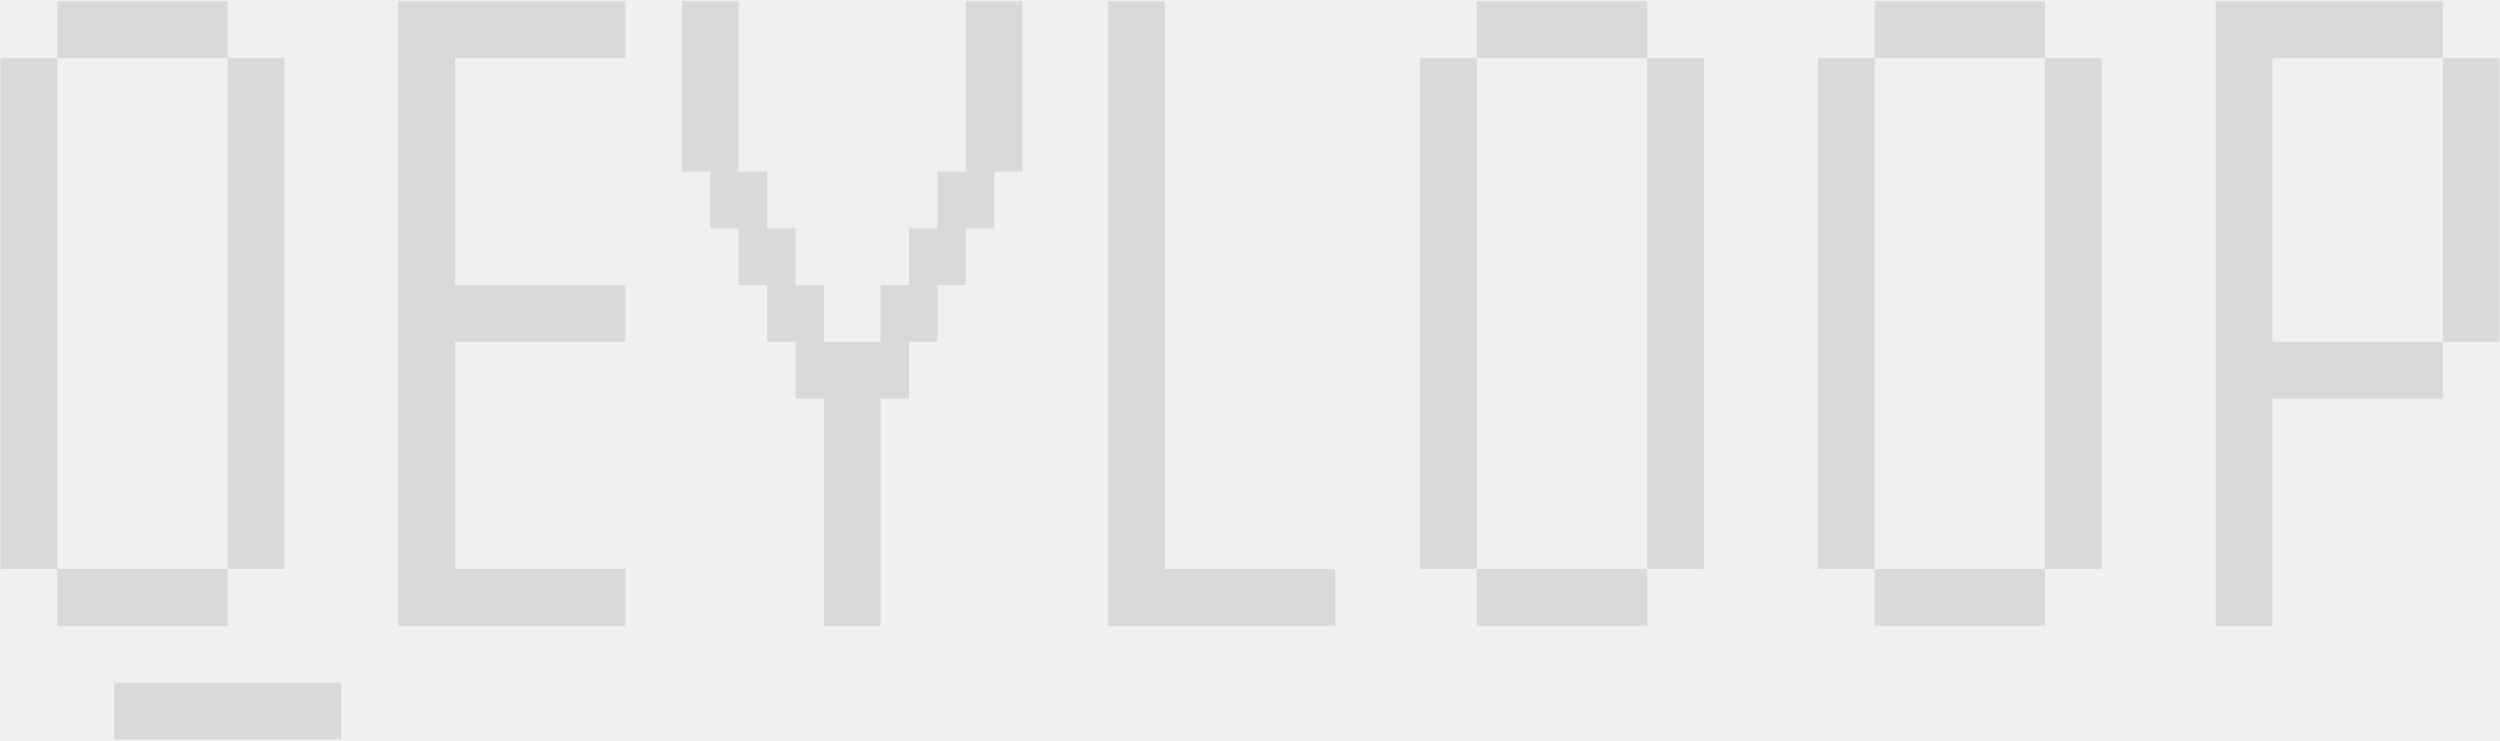
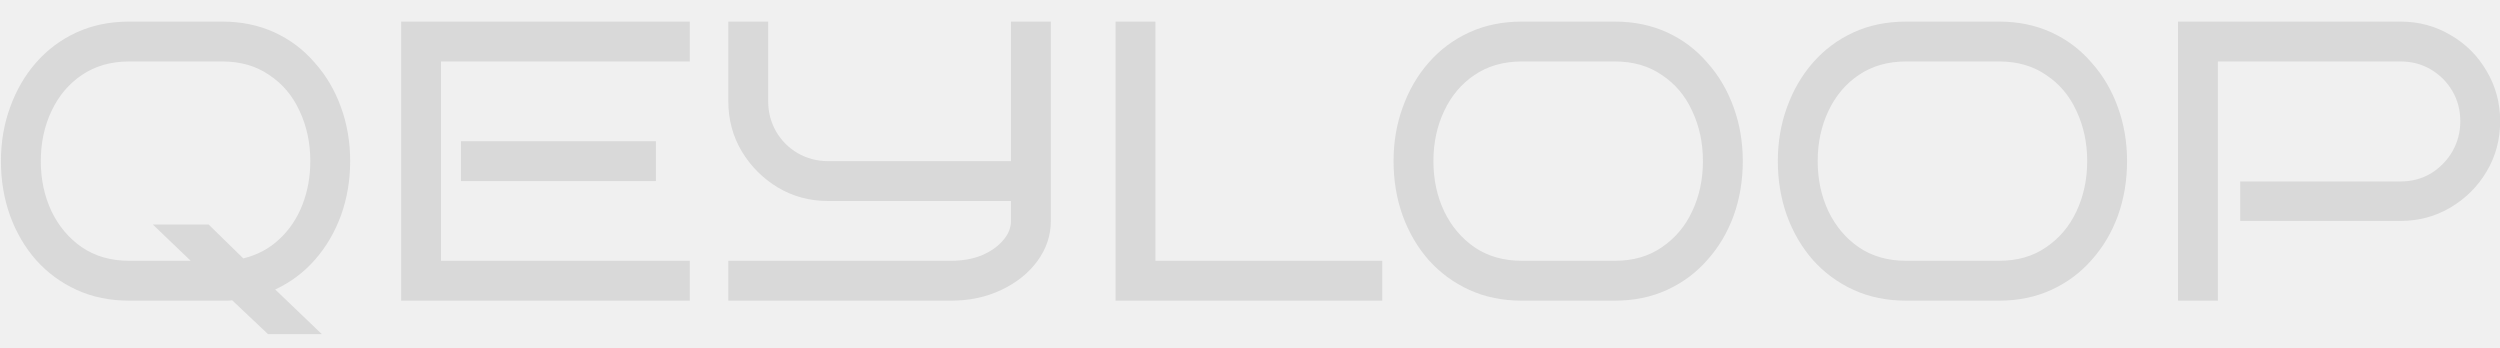
- <svg xmlns="http://www.w3.org/2000/svg" width="1554" height="460" viewBox="0 0 1554 460" fill="none">
+ <svg xmlns="http://www.w3.org/2000/svg" width="1505" height="209" viewBox="0 0 1505 209" fill="none">
  <g clip-path="url(#clip0_1_2)">
-     <path d="M35.588 389C35.588 389 35.588 387.235 35.588 383.706V371.353V359.074V353.706H40.882H53.235H65.515H70.882C70.882 353.706 70.882 355.495 70.882 359.074V353.706H76.177H88.529H100.809H106.176C106.176 353.706 106.176 355.495 106.176 359.074V353.706H111.471H123.824H136.103H141.471C141.471 353.706 141.471 355.495 141.471 359.074V371.353V383.706V389C141.471 389 139.681 389 136.103 389H123.824H111.471H106.176C106.176 389 106.176 387.235 106.176 383.706V389C106.176 389 104.387 389 100.809 389H88.529H76.177H70.882C70.882 389 70.882 387.235 70.882 383.706V389C70.882 389 69.093 389 65.515 389H53.235H40.882H35.588ZM0.294 353.706C0.294 353.706 0.294 351.941 0.294 348.412V336.059V323.779V318.412C0.294 318.412 0.294 316.647 0.294 313.118V300.765V288.485V283.118C0.294 283.118 0.294 281.353 0.294 277.824V265.471V253.191V247.824C0.294 247.824 0.294 246.059 0.294 242.529V230.176V217.897V212.529C0.294 212.529 0.294 210.765 0.294 207.235V194.882V182.603V177.235C0.294 177.235 0.294 175.471 0.294 171.941V159.588V147.309V141.941C0.294 141.941 0.294 140.176 0.294 136.647V124.294V112.015V106.647C0.294 106.647 0.294 104.882 0.294 101.353V89V76.721V71.353C0.294 71.353 0.294 69.588 0.294 66.059V53.706V41.426V36.059H5.588H17.941H30.221H35.588C35.588 36.059 35.588 37.848 35.588 41.426V53.706V66.059V71.353C35.588 71.353 33.799 71.353 30.221 71.353H35.588C35.588 71.353 35.588 73.142 35.588 76.721V89V101.353V106.647C35.588 106.647 33.799 106.647 30.221 106.647H35.588C35.588 106.647 35.588 108.436 35.588 112.015V124.294V136.647V141.941C35.588 141.941 33.799 141.941 30.221 141.941H35.588C35.588 141.941 35.588 143.73 35.588 147.309V159.588V171.941V177.235C35.588 177.235 33.799 177.235 30.221 177.235H35.588C35.588 177.235 35.588 179.025 35.588 182.603V194.882V207.235V212.529C35.588 212.529 33.799 212.529 30.221 212.529H35.588C35.588 212.529 35.588 214.319 35.588 217.897V230.176V242.529V247.824C35.588 247.824 33.799 247.824 30.221 247.824H35.588C35.588 247.824 35.588 249.613 35.588 253.191V265.471V277.824V283.118C35.588 283.118 33.799 283.118 30.221 283.118H35.588C35.588 283.118 35.588 284.907 35.588 288.485V300.765V313.118V318.412C35.588 318.412 33.799 318.412 30.221 318.412H35.588C35.588 318.412 35.588 320.201 35.588 323.779V336.059V348.412V353.706C35.588 353.706 33.799 353.706 30.221 353.706H17.941H5.588H0.294ZM141.471 353.706C141.471 353.706 141.471 351.941 141.471 348.412V336.059V323.779V318.412C141.471 318.412 141.471 316.647 141.471 313.118V300.765V288.485V283.118C141.471 283.118 141.471 281.353 141.471 277.824V265.471V253.191V247.824C141.471 247.824 141.471 246.059 141.471 242.529V230.176V217.897V212.529C141.471 212.529 141.471 210.765 141.471 207.235V194.882V182.603V177.235C141.471 177.235 141.471 175.471 141.471 171.941V159.588V147.309V141.941C141.471 141.941 141.471 140.176 141.471 136.647V124.294V112.015V106.647C141.471 106.647 141.471 104.882 141.471 101.353V89V76.721V71.353C141.471 71.353 141.471 69.588 141.471 66.059V53.706V41.426V36.059H146.765H159.118H171.397H176.765C176.765 36.059 176.765 37.848 176.765 41.426V53.706V66.059V71.353C176.765 71.353 174.975 71.353 171.397 71.353H176.765C176.765 71.353 176.765 73.142 176.765 76.721V89V101.353V106.647C176.765 106.647 174.975 106.647 171.397 106.647H176.765C176.765 106.647 176.765 108.436 176.765 112.015V124.294V136.647V141.941C176.765 141.941 174.975 141.941 171.397 141.941H176.765C176.765 141.941 176.765 143.73 176.765 147.309V159.588V171.941V177.235C176.765 177.235 174.975 177.235 171.397 177.235H176.765C176.765 177.235 176.765 179.025 176.765 182.603V194.882V207.235V212.529C176.765 212.529 174.975 212.529 171.397 212.529H176.765C176.765 212.529 176.765 214.319 176.765 217.897V230.176V242.529V247.824C176.765 247.824 174.975 247.824 171.397 247.824H176.765C176.765 247.824 176.765 249.613 176.765 253.191V265.471V277.824V283.118C176.765 283.118 174.975 283.118 171.397 283.118H176.765C176.765 283.118 176.765 284.907 176.765 288.485V300.765V313.118V318.412C176.765 318.412 174.975 318.412 171.397 318.412H176.765C176.765 318.412 176.765 320.201 176.765 323.779V336.059V348.412V353.706C176.765 353.706 174.975 353.706 171.397 353.706H159.118H146.765H141.471ZM35.588 36.059C35.588 36.059 35.588 34.294 35.588 30.765V18.412V6.132V0.765H40.882H53.235H65.515H70.882C70.882 0.765 70.882 2.554 70.882 6.132V0.765H76.177H88.529H100.809H106.176C106.176 0.765 106.176 2.554 106.176 6.132V0.765H111.471H123.824H136.103H141.471C141.471 0.765 141.471 2.554 141.471 6.132V18.412V30.765V36.059C141.471 36.059 139.681 36.059 136.103 36.059H123.824H111.471H106.176C106.176 36.059 106.176 34.294 106.176 30.765V36.059C106.176 36.059 104.387 36.059 100.809 36.059H88.529H76.177H70.882C70.882 36.059 70.882 34.294 70.882 30.765V36.059C70.882 36.059 69.093 36.059 65.515 36.059H53.235H40.882H35.588ZM70.882 459.588C70.882 459.588 70.882 457.799 70.882 454.221V441.941V429.588V424.294H76.177H88.529H100.809H106.176C106.176 424.294 106.176 426.059 106.176 429.588V424.294H111.471H123.824H136.103H141.471C141.471 424.294 141.471 426.059 141.471 429.588V424.294H146.765H159.118H171.397H176.765C176.765 424.294 176.765 426.059 176.765 429.588V424.294H182.059H194.412H206.691H212.059C212.059 424.294 212.059 426.059 212.059 429.588V441.941V454.221V459.588C212.059 459.588 210.27 459.588 206.691 459.588H194.412H182.059H176.765C176.765 459.588 176.765 457.799 176.765 454.221V459.588C176.765 459.588 174.975 459.588 171.397 459.588H159.118H146.765H141.471C141.471 459.588 141.471 457.799 141.471 454.221V459.588C141.471 459.588 139.681 459.588 136.103 459.588H123.824H111.471H106.176C106.176 459.588 106.176 457.799 106.176 454.221V459.588C106.176 459.588 104.387 459.588 100.809 459.588H88.529H76.177H70.882ZM247.56 389C247.56 389 247.56 387.235 247.56 383.706V371.353V359.074V353.706C247.56 353.706 247.56 351.941 247.56 348.412V336.059V323.779V318.412C247.56 318.412 247.56 316.647 247.56 313.118V300.765V288.485V283.118C247.56 283.118 247.56 281.353 247.56 277.824V265.471V253.191V247.824C247.56 247.824 247.56 246.059 247.56 242.529V230.176V217.897V212.529C247.56 212.529 247.56 210.765 247.56 207.235V194.882V182.603V177.235C247.56 177.235 247.56 175.471 247.56 171.941V159.588V147.309V141.941C247.56 141.941 247.56 140.176 247.56 136.647V124.294V112.015V106.647C247.56 106.647 247.56 104.882 247.56 101.353V89V76.721V71.353C247.56 71.353 247.56 69.588 247.56 66.059V53.706V41.426V36.059C247.56 36.059 247.56 34.294 247.56 30.765V18.412V6.132V0.765H252.854H265.207H277.486H282.854C282.854 0.765 282.854 2.554 282.854 6.132V0.765H288.148H300.501H312.78H318.148C318.148 0.765 318.148 2.554 318.148 6.132V0.765H323.442H335.795H348.074H353.442C353.442 0.765 353.442 2.554 353.442 6.132V0.765H358.736H371.089H383.369H388.736C388.736 0.765 388.736 2.554 388.736 6.132V18.412V30.765V36.059C388.736 36.059 386.947 36.059 383.369 36.059H371.089H358.736H353.442C353.442 36.059 353.442 34.294 353.442 30.765V36.059C353.442 36.059 351.653 36.059 348.074 36.059H335.795H323.442H318.148C318.148 36.059 318.148 34.294 318.148 30.765V36.059C318.148 36.059 316.359 36.059 312.78 36.059H300.501H288.148H282.854C282.854 36.059 282.854 34.294 282.854 30.765V36.059C282.854 36.059 281.065 36.059 277.486 36.059H282.854C282.854 36.059 282.854 37.848 282.854 41.426V53.706V66.059V71.353C282.854 71.353 281.065 71.353 277.486 71.353H282.854C282.854 71.353 282.854 73.142 282.854 76.721V89V101.353V106.647C282.854 106.647 281.065 106.647 277.486 106.647H282.854C282.854 106.647 282.854 108.436 282.854 112.015V124.294V136.647V141.941C282.854 141.941 281.065 141.941 277.486 141.941H282.854C282.854 141.941 282.854 143.73 282.854 147.309V159.588V171.941V177.235C282.854 177.235 281.065 177.235 277.486 177.235H282.854C282.854 177.235 282.854 179.025 282.854 182.603V177.235H288.148H300.501H312.78H318.148C318.148 177.235 318.148 179.025 318.148 182.603V177.235H323.442H335.795H348.074H353.442C353.442 177.235 353.442 179.025 353.442 182.603V177.235H358.736H371.089H383.369H388.736C388.736 177.235 388.736 179.025 388.736 182.603V194.882V207.235V212.529C388.736 212.529 386.947 212.529 383.369 212.529H371.089H358.736H353.442C353.442 212.529 353.442 210.765 353.442 207.235V212.529C353.442 212.529 351.653 212.529 348.074 212.529H335.795H323.442H318.148C318.148 212.529 318.148 210.765 318.148 207.235V212.529C318.148 212.529 316.359 212.529 312.78 212.529H300.501H288.148H282.854C282.854 212.529 282.854 210.765 282.854 207.235V212.529C282.854 212.529 281.065 212.529 277.486 212.529H282.854C282.854 212.529 282.854 214.319 282.854 217.897V230.176V242.529V247.824C282.854 247.824 281.065 247.824 277.486 247.824H282.854C282.854 247.824 282.854 249.613 282.854 253.191V265.471V277.824V283.118C282.854 283.118 281.065 283.118 277.486 283.118H282.854C282.854 283.118 282.854 284.907 282.854 288.485V300.765V313.118V318.412C282.854 318.412 281.065 318.412 277.486 318.412H282.854C282.854 318.412 282.854 320.201 282.854 323.779V336.059V348.412V353.706C282.854 353.706 281.065 353.706 277.486 353.706H282.854C282.854 353.706 282.854 355.495 282.854 359.074V353.706H288.148H300.501H312.78H318.148C318.148 353.706 318.148 355.495 318.148 359.074V353.706H323.442H335.795H348.074H353.442C353.442 353.706 353.442 355.495 353.442 359.074V353.706H358.736H371.089H383.369H388.736C388.736 353.706 388.736 355.495 388.736 359.074V371.353V383.706V389C388.736 389 386.947 389 383.369 389H371.089H358.736H353.442C353.442 389 353.442 387.235 353.442 383.706V389C353.442 389 351.653 389 348.074 389H335.795H323.442H318.148C318.148 389 318.148 387.235 318.148 383.706V389C318.148 389 316.359 389 312.78 389H300.501H288.148H282.854C282.854 389 282.854 387.235 282.854 383.706V389C282.854 389 281.065 389 277.486 389H265.207H252.854H247.56ZM512.093 389C512.093 389 512.093 387.235 512.093 383.706V371.353V359.074V353.706C512.093 353.706 512.093 351.941 512.093 348.412V336.059V323.779V318.412C512.093 318.412 512.093 316.647 512.093 313.118V300.765V288.485V283.118C512.093 283.118 512.093 281.353 512.093 277.824V265.471V253.191V247.824H517.387H529.74H542.02H547.387C547.387 247.824 547.387 249.613 547.387 253.191V265.471V277.824V283.118C547.387 283.118 545.598 283.118 542.02 283.118H547.387C547.387 283.118 547.387 284.907 547.387 288.485V300.765V313.118V318.412C547.387 318.412 545.598 318.412 542.02 318.412H547.387C547.387 318.412 547.387 320.201 547.387 323.779V336.059V348.412V353.706C547.387 353.706 545.598 353.706 542.02 353.706H547.387C547.387 353.706 547.387 355.495 547.387 359.074V371.353V383.706V389C547.387 389 545.598 389 542.02 389H529.74H517.387H512.093ZM494.446 247.824C494.446 247.824 494.446 246.059 494.446 242.529V230.176V217.897V212.529H499.74H512.093H524.373H529.74C529.74 212.529 529.74 214.319 529.74 217.897V212.529H535.034H547.387H559.667H565.034C565.034 212.529 565.034 214.319 565.034 217.897V230.176V242.529V247.824C565.034 247.824 563.245 247.824 559.667 247.824H547.387H535.034H529.74C529.74 247.824 529.74 246.059 529.74 242.529V247.824C529.74 247.824 527.951 247.824 524.373 247.824H512.093H499.74H494.446ZM476.799 212.529C476.799 212.529 476.799 210.765 476.799 207.235V194.882V182.603V177.235H482.093H494.446H506.726H512.093C512.093 177.235 512.093 179.025 512.093 182.603V194.882V207.235V212.529C512.093 212.529 510.304 212.529 506.726 212.529H494.446H482.093H476.799ZM547.387 212.529C547.387 212.529 547.387 210.765 547.387 207.235V194.882V182.603V177.235H552.682H565.034H577.314H582.682C582.682 177.235 582.682 179.025 582.682 182.603V194.882V207.235V212.529C582.682 212.529 580.892 212.529 577.314 212.529H565.034H552.682H547.387ZM459.152 177.235C459.152 177.235 459.152 175.471 459.152 171.941V159.588V147.309V141.941H464.446H476.799H489.079H494.446C494.446 141.941 494.446 143.73 494.446 147.309V159.588V171.941V177.235C494.446 177.235 492.657 177.235 489.079 177.235H476.799H464.446H459.152ZM565.034 177.235C565.034 177.235 565.034 175.471 565.034 171.941V159.588V147.309V141.941H570.329H582.682H594.961H600.329C600.329 141.941 600.329 143.73 600.329 147.309V159.588V171.941V177.235C600.329 177.235 598.539 177.235 594.961 177.235H582.682H570.329H565.034ZM441.505 141.941C441.505 141.941 441.505 140.176 441.505 136.647V124.294V112.015V106.647H446.799H459.152H471.432H476.799C476.799 106.647 476.799 108.436 476.799 112.015V124.294V136.647V141.941C476.799 141.941 475.01 141.941 471.432 141.941H459.152H446.799H441.505ZM582.682 141.941C582.682 141.941 582.682 140.176 582.682 136.647V124.294V112.015V106.647H587.976H600.329H612.608H617.976C617.976 106.647 617.976 108.436 617.976 112.015V124.294V136.647V141.941C617.976 141.941 616.186 141.941 612.608 141.941H600.329H587.976H582.682ZM423.858 106.647C423.858 106.647 423.858 104.882 423.858 101.353V89V76.721V71.353C423.858 71.353 423.858 69.588 423.858 66.059V53.706V41.426V36.059C423.858 36.059 423.858 34.294 423.858 30.765V18.412V6.132V0.765H429.152H441.505H453.784H459.152C459.152 0.765 459.152 2.554 459.152 6.132V18.412V30.765V36.059C459.152 36.059 457.363 36.059 453.784 36.059H459.152C459.152 36.059 459.152 37.848 459.152 41.426V53.706V66.059V71.353C459.152 71.353 457.363 71.353 453.784 71.353H459.152C459.152 71.353 459.152 73.142 459.152 76.721V89V101.353V106.647C459.152 106.647 457.363 106.647 453.784 106.647H441.505H429.152H423.858ZM600.329 106.647C600.329 106.647 600.329 104.882 600.329 101.353V89V76.721V71.353C600.329 71.353 600.329 69.588 600.329 66.059V53.706V41.426V36.059C600.329 36.059 600.329 34.294 600.329 30.765V18.412V6.132V0.765H605.623H617.976H630.255H635.623C635.623 0.765 635.623 2.554 635.623 6.132V18.412V30.765V36.059C635.623 36.059 633.834 36.059 630.255 36.059H635.623C635.623 36.059 635.623 37.848 635.623 41.426V53.706V66.059V71.353C635.623 71.353 633.834 71.353 630.255 71.353H635.623C635.623 71.353 635.623 73.142 635.623 76.721V89V101.353V106.647C635.623 106.647 633.834 106.647 630.255 106.647H617.976H605.623H600.329ZM688.771 389C688.771 389 688.771 387.235 688.771 383.706V371.353V359.074V353.706C688.771 353.706 688.771 351.941 688.771 348.412V336.059V323.779V318.412C688.771 318.412 688.771 316.647 688.771 313.118V300.765V288.485V283.118C688.771 283.118 688.771 281.353 688.771 277.824V265.471V253.191V247.824C688.771 247.824 688.771 246.059 688.771 242.529V230.176V217.897V212.529C688.771 212.529 688.771 210.765 688.771 207.235V194.882V182.603V177.235C688.771 177.235 688.771 175.471 688.771 171.941V159.588V147.309V141.941C688.771 141.941 688.771 140.176 688.771 136.647V124.294V112.015V106.647C688.771 106.647 688.771 104.882 688.771 101.353V89V76.721V71.353C688.771 71.353 688.771 69.588 688.771 66.059V53.706V41.426V36.059C688.771 36.059 688.771 34.294 688.771 30.765V18.412V6.132V0.765H694.065H706.418H718.697H724.065C724.065 0.765 724.065 2.554 724.065 6.132V18.412V30.765V36.059C724.065 36.059 722.276 36.059 718.697 36.059H724.065C724.065 36.059 724.065 37.848 724.065 41.426V53.706V66.059V71.353C724.065 71.353 722.276 71.353 718.697 71.353H724.065C724.065 71.353 724.065 73.142 724.065 76.721V89V101.353V106.647C724.065 106.647 722.276 106.647 718.697 106.647H724.065C724.065 106.647 724.065 108.436 724.065 112.015V124.294V136.647V141.941C724.065 141.941 722.276 141.941 718.697 141.941H724.065C724.065 141.941 724.065 143.73 724.065 147.309V159.588V171.941V177.235C724.065 177.235 722.276 177.235 718.697 177.235H724.065C724.065 177.235 724.065 179.025 724.065 182.603V194.882V207.235V212.529C724.065 212.529 722.276 212.529 718.697 212.529H724.065C724.065 212.529 724.065 214.319 724.065 217.897V230.176V242.529V247.824C724.065 247.824 722.276 247.824 718.697 247.824H724.065C724.065 247.824 724.065 249.613 724.065 253.191V265.471V277.824V283.118C724.065 283.118 722.276 283.118 718.697 283.118H724.065C724.065 283.118 724.065 284.907 724.065 288.485V300.765V313.118V318.412C724.065 318.412 722.276 318.412 718.697 318.412H724.065C724.065 318.412 724.065 320.201 724.065 323.779V336.059V348.412V353.706C724.065 353.706 722.276 353.706 718.697 353.706H724.065C724.065 353.706 724.065 355.495 724.065 359.074V353.706H729.359H741.712H753.991H759.359C759.359 353.706 759.359 355.495 759.359 359.074V353.706H764.653H777.006H789.285H794.653C794.653 353.706 794.653 355.495 794.653 359.074V353.706H799.947H812.3H824.58H829.947C829.947 353.706 829.947 355.495 829.947 359.074V371.353V383.706V389C829.947 389 828.158 389 824.58 389H812.3H799.947H794.653C794.653 389 794.653 387.235 794.653 383.706V389C794.653 389 792.864 389 789.285 389H777.006H764.653H759.359C759.359 389 759.359 387.235 759.359 383.706V389C759.359 389 757.57 389 753.991 389H741.712H729.359H724.065C724.065 389 724.065 387.235 724.065 383.706V389C724.065 389 722.276 389 718.697 389H706.418H694.065H688.771ZM918.01 389C918.01 389 918.01 387.235 918.01 383.706V371.353V359.074V353.706H923.304H935.657H947.937H953.304C953.304 353.706 953.304 355.495 953.304 359.074V353.706H958.598H970.951H983.231H988.598C988.598 353.706 988.598 355.495 988.598 359.074V353.706H993.892H1006.25H1018.52H1023.89C1023.89 353.706 1023.89 355.495 1023.89 359.074V371.353V383.706V389C1023.89 389 1022.1 389 1018.52 389H1006.25H993.892H988.598C988.598 389 988.598 387.235 988.598 383.706V389C988.598 389 986.809 389 983.231 389H970.951H958.598H953.304C953.304 389 953.304 387.235 953.304 383.706V389C953.304 389 951.515 389 947.937 389H935.657H923.304H918.01ZM882.716 353.706C882.716 353.706 882.716 351.941 882.716 348.412V336.059V323.779V318.412C882.716 318.412 882.716 316.647 882.716 313.118V300.765V288.485V283.118C882.716 283.118 882.716 281.353 882.716 277.824V265.471V253.191V247.824C882.716 247.824 882.716 246.059 882.716 242.529V230.176V217.897V212.529C882.716 212.529 882.716 210.765 882.716 207.235V194.882V182.603V177.235C882.716 177.235 882.716 175.471 882.716 171.941V159.588V147.309V141.941C882.716 141.941 882.716 140.176 882.716 136.647V124.294V112.015V106.647C882.716 106.647 882.716 104.882 882.716 101.353V89V76.721V71.353C882.716 71.353 882.716 69.588 882.716 66.059V53.706V41.426V36.059H888.01H900.363H912.642H918.01C918.01 36.059 918.01 37.848 918.01 41.426V53.706V66.059V71.353C918.01 71.353 916.221 71.353 912.642 71.353H918.01C918.01 71.353 918.01 73.142 918.01 76.721V89V101.353V106.647C918.01 106.647 916.221 106.647 912.642 106.647H918.01C918.01 106.647 918.01 108.436 918.01 112.015V124.294V136.647V141.941C918.01 141.941 916.221 141.941 912.642 141.941H918.01C918.01 141.941 918.01 143.73 918.01 147.309V159.588V171.941V177.235C918.01 177.235 916.221 177.235 912.642 177.235H918.01C918.01 177.235 918.01 179.025 918.01 182.603V194.882V207.235V212.529C918.01 212.529 916.221 212.529 912.642 212.529H918.01C918.01 212.529 918.01 214.319 918.01 217.897V230.176V242.529V247.824C918.01 247.824 916.221 247.824 912.642 247.824H918.01C918.01 247.824 918.01 249.613 918.01 253.191V265.471V277.824V283.118C918.01 283.118 916.221 283.118 912.642 283.118H918.01C918.01 283.118 918.01 284.907 918.01 288.485V300.765V313.118V318.412C918.01 318.412 916.221 318.412 912.642 318.412H918.01C918.01 318.412 918.01 320.201 918.01 323.779V336.059V348.412V353.706C918.01 353.706 916.221 353.706 912.642 353.706H900.363H888.01H882.716ZM1023.89 353.706C1023.89 353.706 1023.89 351.941 1023.89 348.412V336.059V323.779V318.412C1023.89 318.412 1023.89 316.647 1023.89 313.118V300.765V288.485V283.118C1023.89 283.118 1023.89 281.353 1023.89 277.824V265.471V253.191V247.824C1023.89 247.824 1023.89 246.059 1023.89 242.529V230.176V217.897V212.529C1023.89 212.529 1023.89 210.765 1023.89 207.235V194.882V182.603V177.235C1023.89 177.235 1023.89 175.471 1023.89 171.941V159.588V147.309V141.941C1023.89 141.941 1023.89 140.176 1023.89 136.647V124.294V112.015V106.647C1023.89 106.647 1023.89 104.882 1023.89 101.353V89V76.721V71.353C1023.89 71.353 1023.89 69.588 1023.89 66.059V53.706V41.426V36.059H1029.19H1041.54H1053.82H1059.19C1059.19 36.059 1059.19 37.848 1059.19 41.426V53.706V66.059V71.353C1059.19 71.353 1057.4 71.353 1053.82 71.353H1059.19C1059.19 71.353 1059.19 73.142 1059.19 76.721V89V101.353V106.647C1059.19 106.647 1057.4 106.647 1053.82 106.647H1059.19C1059.19 106.647 1059.19 108.436 1059.19 112.015V124.294V136.647V141.941C1059.19 141.941 1057.4 141.941 1053.82 141.941H1059.19C1059.19 141.941 1059.19 143.73 1059.19 147.309V159.588V171.941V177.235C1059.19 177.235 1057.4 177.235 1053.82 177.235H1059.19C1059.19 177.235 1059.19 179.025 1059.19 182.603V194.882V207.235V212.529C1059.19 212.529 1057.4 212.529 1053.82 212.529H1059.19C1059.19 212.529 1059.19 214.319 1059.19 217.897V230.176V242.529V247.824C1059.19 247.824 1057.4 247.824 1053.82 247.824H1059.19C1059.19 247.824 1059.19 249.613 1059.19 253.191V265.471V277.824V283.118C1059.19 283.118 1057.4 283.118 1053.82 283.118H1059.19C1059.19 283.118 1059.19 284.907 1059.19 288.485V300.765V313.118V318.412C1059.19 318.412 1057.4 318.412 1053.82 318.412H1059.19C1059.19 318.412 1059.19 320.201 1059.19 323.779V336.059V348.412V353.706C1059.19 353.706 1057.4 353.706 1053.82 353.706H1041.54H1029.19H1023.89ZM918.01 36.059C918.01 36.059 918.01 34.294 918.01 30.765V18.412V6.132V0.765H923.304H935.657H947.937H953.304C953.304 0.765 953.304 2.554 953.304 6.132V0.765H958.598H970.951H983.231H988.598C988.598 0.765 988.598 2.554 988.598 6.132V0.765H993.892H1006.25H1018.52H1023.89C1023.89 0.765 1023.89 2.554 1023.89 6.132V18.412V30.765V36.059C1023.89 36.059 1022.1 36.059 1018.52 36.059H1006.25H993.892H988.598C988.598 36.059 988.598 34.294 988.598 30.765V36.059C988.598 36.059 986.809 36.059 983.231 36.059H970.951H958.598H953.304C953.304 36.059 953.304 34.294 953.304 30.765V36.059C953.304 36.059 951.515 36.059 947.937 36.059H935.657H923.304H918.01ZM1165.28 389C1165.28 389 1165.28 387.235 1165.28 383.706V371.353V359.074V353.706H1170.57H1182.92H1195.2H1200.57C1200.57 353.706 1200.57 355.495 1200.57 359.074V353.706H1205.86H1218.22H1230.5H1235.86C1235.86 353.706 1235.86 355.495 1235.86 359.074V353.706H1241.16H1253.51H1265.79H1271.16C1271.16 353.706 1271.16 355.495 1271.16 359.074V371.353V383.706V389C1271.16 389 1269.37 389 1265.79 389H1253.51H1241.16H1235.86C1235.86 389 1235.86 387.235 1235.86 383.706V389C1235.86 389 1234.07 389 1230.5 389H1218.22H1205.86H1200.57C1200.57 389 1200.57 387.235 1200.57 383.706V389C1200.57 389 1198.78 389 1195.2 389H1182.92H1170.57H1165.28ZM1129.98 353.706C1129.98 353.706 1129.98 351.941 1129.98 348.412V336.059V323.779V318.412C1129.98 318.412 1129.98 316.647 1129.98 313.118V300.765V288.485V283.118C1129.98 283.118 1129.98 281.353 1129.98 277.824V265.471V253.191V247.824C1129.98 247.824 1129.98 246.059 1129.98 242.529V230.176V217.897V212.529C1129.98 212.529 1129.98 210.765 1129.98 207.235V194.882V182.603V177.235C1129.98 177.235 1129.98 175.471 1129.98 171.941V159.588V147.309V141.941C1129.98 141.941 1129.98 140.176 1129.98 136.647V124.294V112.015V106.647C1129.98 106.647 1129.98 104.882 1129.98 101.353V89V76.721V71.353C1129.98 71.353 1129.98 69.588 1129.98 66.059V53.706V41.426V36.059H1135.28H1147.63H1159.91H1165.28C1165.28 36.059 1165.28 37.848 1165.28 41.426V53.706V66.059V71.353C1165.28 71.353 1163.49 71.353 1159.91 71.353H1165.28C1165.28 71.353 1165.28 73.142 1165.28 76.721V89V101.353V106.647C1165.28 106.647 1163.49 106.647 1159.91 106.647H1165.28C1165.28 106.647 1165.28 108.436 1165.28 112.015V124.294V136.647V141.941C1165.28 141.941 1163.49 141.941 1159.91 141.941H1165.28C1165.28 141.941 1165.28 143.73 1165.28 147.309V159.588V171.941V177.235C1165.28 177.235 1163.49 177.235 1159.91 177.235H1165.28C1165.28 177.235 1165.28 179.025 1165.28 182.603V194.882V207.235V212.529C1165.28 212.529 1163.49 212.529 1159.91 212.529H1165.28C1165.28 212.529 1165.28 214.319 1165.28 217.897V230.176V242.529V247.824C1165.28 247.824 1163.49 247.824 1159.91 247.824H1165.28C1165.28 247.824 1165.28 249.613 1165.28 253.191V265.471V277.824V283.118C1165.28 283.118 1163.49 283.118 1159.91 283.118H1165.28C1165.28 283.118 1165.28 284.907 1165.28 288.485V300.765V313.118V318.412C1165.28 318.412 1163.49 318.412 1159.91 318.412H1165.28C1165.28 318.412 1165.28 320.201 1165.28 323.779V336.059V348.412V353.706C1165.28 353.706 1163.49 353.706 1159.91 353.706H1147.63H1135.28H1129.98ZM1271.16 353.706C1271.16 353.706 1271.16 351.941 1271.16 348.412V336.059V323.779V318.412C1271.16 318.412 1271.16 316.647 1271.16 313.118V300.765V288.485V283.118C1271.16 283.118 1271.16 281.353 1271.16 277.824V265.471V253.191V247.824C1271.16 247.824 1271.16 246.059 1271.16 242.529V230.176V217.897V212.529C1271.16 212.529 1271.16 210.765 1271.16 207.235V194.882V182.603V177.235C1271.16 177.235 1271.16 175.471 1271.16 171.941V159.588V147.309V141.941C1271.16 141.941 1271.16 140.176 1271.16 136.647V124.294V112.015V106.647C1271.16 106.647 1271.16 104.882 1271.16 101.353V89V76.721V71.353C1271.16 71.353 1271.16 69.588 1271.16 66.059V53.706V41.426V36.059H1276.45H1288.81H1301.08H1306.45C1306.45 36.059 1306.45 37.848 1306.45 41.426V53.706V66.059V71.353C1306.45 71.353 1304.66 71.353 1301.08 71.353H1306.45C1306.45 71.353 1306.45 73.142 1306.45 76.721V89V101.353V106.647C1306.45 106.647 1304.66 106.647 1301.08 106.647H1306.45C1306.45 106.647 1306.45 108.436 1306.45 112.015V124.294V136.647V141.941C1306.45 141.941 1304.66 141.941 1301.08 141.941H1306.45C1306.45 141.941 1306.45 143.73 1306.45 147.309V159.588V171.941V177.235C1306.45 177.235 1304.66 177.235 1301.08 177.235H1306.45C1306.45 177.235 1306.45 179.025 1306.45 182.603V194.882V207.235V212.529C1306.45 212.529 1304.66 212.529 1301.08 212.529H1306.45C1306.45 212.529 1306.45 214.319 1306.45 217.897V230.176V242.529V247.824C1306.45 247.824 1304.66 247.824 1301.08 247.824H1306.45C1306.45 247.824 1306.45 249.613 1306.45 253.191V265.471V277.824V283.118C1306.45 283.118 1304.66 283.118 1301.08 283.118H1306.45C1306.45 283.118 1306.45 284.907 1306.45 288.485V300.765V313.118V318.412C1306.45 318.412 1304.66 318.412 1301.08 318.412H1306.45C1306.45 318.412 1306.45 320.201 1306.45 323.779V336.059V348.412V353.706C1306.45 353.706 1304.66 353.706 1301.08 353.706H1288.81H1276.45H1271.16ZM1165.28 36.059C1165.28 36.059 1165.28 34.294 1165.28 30.765V18.412V6.132V0.765H1170.57H1182.92H1195.2H1200.57C1200.57 0.765 1200.57 2.554 1200.57 6.132V0.765H1205.86H1218.22H1230.5H1235.86C1235.86 0.765 1235.86 2.554 1235.86 6.132V0.765H1241.16H1253.51H1265.79H1271.16C1271.16 0.765 1271.16 2.554 1271.16 6.132V18.412V30.765V36.059C1271.16 36.059 1269.37 36.059 1265.79 36.059H1253.51H1241.16H1235.86C1235.86 36.059 1235.86 34.294 1235.86 30.765V36.059C1235.86 36.059 1234.07 36.059 1230.5 36.059H1218.22H1205.86H1200.57C1200.57 36.059 1200.57 34.294 1200.57 30.765V36.059C1200.57 36.059 1198.78 36.059 1195.2 36.059H1182.92H1170.57H1165.28ZM1377.25 389C1377.25 389 1377.25 387.235 1377.25 383.706V371.353V359.074V353.706C1377.25 353.706 1377.25 351.941 1377.25 348.412V336.059V323.779V318.412C1377.25 318.412 1377.25 316.647 1377.25 313.118V300.765V288.485V283.118C1377.25 283.118 1377.25 281.353 1377.25 277.824V265.471V253.191V247.824C1377.25 247.824 1377.25 246.059 1377.25 242.529V230.176V217.897V212.529C1377.25 212.529 1377.25 210.765 1377.25 207.235V194.882V182.603V177.235C1377.25 177.235 1377.25 175.471 1377.25 171.941V159.588V147.309V141.941C1377.25 141.941 1377.25 140.176 1377.25 136.647V124.294V112.015V106.647C1377.25 106.647 1377.25 104.882 1377.25 101.353V89V76.721V71.353C1377.25 71.353 1377.25 69.588 1377.25 66.059V53.706V41.426V36.059C1377.25 36.059 1377.25 34.294 1377.25 30.765V18.412V6.132V0.765H1382.54H1394.89H1407.17H1412.54C1412.54 0.765 1412.54 2.554 1412.54 6.132V0.765H1417.84H1430.19H1442.47H1447.84C1447.84 0.765 1447.84 2.554 1447.84 6.132V0.765H1453.13H1465.48H1477.76H1483.13C1483.13 0.765 1483.13 2.554 1483.13 6.132V0.765H1488.42H1500.78H1513.06H1518.42C1518.42 0.765 1518.42 2.554 1518.42 6.132V18.412V30.765V36.059C1518.42 36.059 1516.63 36.059 1513.06 36.059H1500.78H1488.42H1483.13C1483.13 36.059 1483.13 34.294 1483.13 30.765V36.059C1483.13 36.059 1481.34 36.059 1477.76 36.059H1465.48H1453.13H1447.84C1447.84 36.059 1447.84 34.294 1447.84 30.765V36.059C1447.84 36.059 1446.05 36.059 1442.47 36.059H1430.19H1417.84H1412.54C1412.54 36.059 1412.54 34.294 1412.54 30.765V36.059C1412.54 36.059 1410.75 36.059 1407.17 36.059H1412.54C1412.54 36.059 1412.54 37.848 1412.54 41.426V53.706V66.059V71.353C1412.54 71.353 1410.75 71.353 1407.17 71.353H1412.54C1412.54 71.353 1412.54 73.142 1412.54 76.721V89V101.353V106.647C1412.54 106.647 1410.75 106.647 1407.17 106.647H1412.54C1412.54 106.647 1412.54 108.436 1412.54 112.015V124.294V136.647V141.941C1412.54 141.941 1410.75 141.941 1407.17 141.941H1412.54C1412.54 141.941 1412.54 143.73 1412.54 147.309V159.588V171.941V177.235C1412.54 177.235 1410.75 177.235 1407.17 177.235H1412.54C1412.54 177.235 1412.54 179.025 1412.54 182.603V194.882V207.235V212.529C1412.54 212.529 1410.75 212.529 1407.17 212.529H1412.54C1412.54 212.529 1412.54 214.319 1412.54 217.897V212.529H1417.84H1430.19H1442.47H1447.84C1447.84 212.529 1447.84 214.319 1447.84 217.897V212.529H1453.13H1465.48H1477.76H1483.13C1483.13 212.529 1483.13 214.319 1483.13 217.897V212.529H1488.42H1500.78H1513.06H1518.42C1518.42 212.529 1518.42 214.319 1518.42 217.897V230.176V242.529V247.824C1518.42 247.824 1516.63 247.824 1513.06 247.824H1500.78H1488.42H1483.13C1483.13 247.824 1483.13 246.059 1483.13 242.529V247.824C1483.13 247.824 1481.34 247.824 1477.76 247.824H1465.48H1453.13H1447.84C1447.84 247.824 1447.84 246.059 1447.84 242.529V247.824C1447.84 247.824 1446.05 247.824 1442.47 247.824H1430.19H1417.84H1412.54C1412.54 247.824 1412.54 246.059 1412.54 242.529V247.824C1412.54 247.824 1410.75 247.824 1407.17 247.824H1412.54C1412.54 247.824 1412.54 249.613 1412.54 253.191V265.471V277.824V283.118C1412.54 283.118 1410.75 283.118 1407.17 283.118H1412.54C1412.54 283.118 1412.54 284.907 1412.54 288.485V300.765V313.118V318.412C1412.54 318.412 1410.75 318.412 1407.17 318.412H1412.54C1412.54 318.412 1412.54 320.201 1412.54 323.779V336.059V348.412V353.706C1412.54 353.706 1410.75 353.706 1407.17 353.706H1412.54C1412.54 353.706 1412.54 355.495 1412.54 359.074V371.353V383.706V389C1412.54 389 1410.75 389 1407.17 389H1394.89H1382.54H1377.25ZM1518.42 212.529C1518.42 212.529 1518.42 210.765 1518.42 207.235V194.882V182.603V177.235C1518.42 177.235 1518.42 175.471 1518.42 171.941V159.588V147.309V141.941C1518.42 141.941 1518.42 140.176 1518.42 136.647V124.294V112.015V106.647C1518.42 106.647 1518.42 104.882 1518.42 101.353V89V76.721V71.353C1518.42 71.353 1518.42 69.588 1518.42 66.059V53.706V41.426V36.059H1523.72H1536.07H1548.35H1553.72C1553.72 36.059 1553.72 37.848 1553.72 41.426V53.706V66.059V71.353C1553.72 71.353 1551.93 71.353 1548.35 71.353H1553.72C1553.72 71.353 1553.72 73.142 1553.72 76.721V89V101.353V106.647C1553.72 106.647 1551.93 106.647 1548.35 106.647H1553.72C1553.72 106.647 1553.72 108.436 1553.72 112.015V124.294V136.647V141.941C1553.72 141.941 1551.93 141.941 1548.35 141.941H1553.72C1553.72 141.941 1553.72 143.73 1553.72 147.309V159.588V171.941V177.235C1553.72 177.235 1551.93 177.235 1548.35 177.235H1553.72C1553.72 177.235 1553.72 179.025 1553.72 182.603V194.882V207.235V212.529C1553.72 212.529 1551.93 212.529 1548.35 212.529H1536.07H1523.72H1518.42Z" fill="#D9D9D9" />
+     <path d="M161.36 201.16L139.76 180.76C138.8 180.92 137.76 181 136.64 181C135.68 181 134.72 181 133.76 181H77.84C66.16 181 55.6 178.84 46.16 174.52C36.72 170.2 28.56 164.2 21.68 156.52C14.96 148.84 9.76 139.96 6.08 129.88C2.4 119.64 0.56 108.68 0.56 97C0.56 85.48 2.4 74.68 6.08 64.6C9.76 54.36 14.96 45.4 21.68 37.72C28.56 29.88 36.72 23.8 46.16 19.48C55.6 15.16 66.16 13 77.84 13H133.76C145.28 13 155.76 15.16 165.2 19.48C174.64 23.8 182.72 29.88 189.44 37.72C196.32 45.4 201.6 54.36 205.28 64.6C208.96 74.68 210.8 85.48 210.8 97C210.8 108.52 208.96 119.4 205.28 129.64C201.6 139.72 196.4 148.6 189.68 156.28C182.96 163.96 174.96 169.96 165.68 174.28L193.76 201.16H161.36ZM186.8 97C186.8 85.96 184.64 75.88 180.32 66.76C176.16 57.64 170.08 50.44 162.08 45.16C154.24 39.72 144.8 37 133.76 37H77.84C66.8 37 57.28 39.72 49.28 45.16C41.44 50.44 35.36 57.64 31.04 66.76C26.72 75.88 24.56 85.96 24.56 97C24.56 108.04 26.72 118.12 31.04 127.24C35.36 136.2 41.44 143.4 49.28 148.84C57.28 154.28 66.8 157 77.84 157H114.8L92 135.16H125.6L146.48 155.56C154.96 153.48 162.16 149.64 168.08 144.04C174.16 138.44 178.8 131.56 182 123.4C185.2 115.24 186.8 106.44 186.8 97ZM415.248 181H241.488V13H415.248V37H265.488V157H415.248V181ZM394.848 109H277.488V85H394.848V109ZM632.606 133C632.606 141.8 629.886 149.88 624.446 157.24C619.166 164.44 611.966 170.2 602.846 174.52C593.726 178.84 583.646 181 572.606 181H438.446V157H572.606C579.166 157 585.166 155.96 590.606 153.88C596.046 151.64 600.366 148.68 603.566 145C606.926 141.32 608.606 137.32 608.606 133V121H498.446C487.406 121 477.326 118.28 468.206 112.84C459.246 107.4 452.046 100.2 446.606 91.24C441.166 82.12 438.446 72.04 438.446 61V13H462.446V61C462.446 67.56 464.046 73.64 467.246 79.24C470.446 84.68 474.766 89 480.206 92.2C485.806 95.4 491.886 97 498.446 97H608.606V13H632.606V133ZM832.126 181H671.566V13H695.566V157H832.126V181ZM1049.16 97C1049.16 108.68 1047.32 119.64 1043.64 129.88C1039.96 139.96 1034.68 148.84 1027.8 156.52C1021.08 164.2 1013 170.2 1003.56 174.52C994.119 178.84 983.639 181 972.119 181H916.199C904.519 181 893.959 178.84 884.519 174.52C875.079 170.2 866.919 164.2 860.039 156.52C853.319 148.84 848.119 139.96 844.439 129.88C840.759 119.64 838.919 108.68 838.919 97C838.919 85.48 840.759 74.68 844.439 64.6C848.119 54.36 853.319 45.4 860.039 37.72C866.919 29.88 875.079 23.8 884.519 19.48C893.959 15.16 904.519 13 916.199 13H972.119C983.639 13 994.119 15.16 1003.56 19.48C1013 23.8 1021.08 29.88 1027.8 37.72C1034.68 45.4 1039.96 54.36 1043.64 64.6C1047.32 74.68 1049.16 85.48 1049.16 97ZM1025.16 97C1025.16 85.96 1023 75.88 1018.68 66.76C1014.52 57.64 1008.44 50.44 1000.44 45.16C992.599 39.72 983.159 37 972.119 37H916.199C905.159 37 895.639 39.72 887.639 45.16C879.799 50.44 873.719 57.64 869.399 66.76C865.079 75.88 862.919 85.96 862.919 97C862.919 108.04 865.079 118.12 869.399 127.24C873.719 136.2 879.799 143.4 887.639 148.84C895.639 154.28 905.159 157 916.199 157H972.119C983.159 157 992.599 154.28 1000.44 148.84C1008.44 143.4 1014.52 136.2 1018.68 127.24C1023 118.12 1025.16 108.04 1025.16 97ZM1280.49 97C1280.49 108.68 1278.65 119.64 1274.97 129.88C1271.29 139.96 1266.01 148.84 1259.13 156.52C1252.41 164.2 1244.33 170.2 1234.89 174.52C1225.45 178.84 1214.97 181 1203.45 181H1147.53C1135.85 181 1125.29 178.84 1115.85 174.52C1106.41 170.2 1098.25 164.2 1091.37 156.52C1084.65 148.84 1079.45 139.96 1075.77 129.88C1072.09 119.64 1070.25 108.68 1070.25 97C1070.25 85.48 1072.09 74.68 1075.77 64.6C1079.45 54.36 1084.65 45.4 1091.37 37.72C1098.25 29.88 1106.41 23.8 1115.85 19.48C1125.29 15.16 1135.85 13 1147.53 13H1203.45C1214.97 13 1225.45 15.16 1234.89 19.48C1244.33 23.8 1252.41 29.88 1259.13 37.72C1266.01 45.4 1271.29 54.36 1274.97 64.6C1278.65 74.68 1280.49 85.48 1280.49 97ZM1256.49 97C1256.49 85.96 1254.33 75.88 1250.01 66.76C1245.85 57.64 1239.77 50.44 1231.77 45.16C1223.93 39.72 1214.49 37 1203.45 37H1147.53C1136.49 37 1126.97 39.72 1118.97 45.16C1111.13 50.44 1105.05 57.64 1100.73 66.76C1096.41 75.88 1094.25 85.96 1094.25 97C1094.25 108.04 1096.41 118.12 1100.73 127.24C1105.05 136.2 1111.13 143.4 1118.97 148.84C1126.97 154.28 1136.49 157 1147.53 157H1203.45C1214.49 157 1223.93 154.28 1231.77 148.84C1239.77 143.4 1245.85 136.2 1250.01 127.24C1254.33 118.12 1256.49 108.04 1256.49 97ZM1505.1 73C1505.1 84.04 1502.38 94.12 1496.94 103.24C1491.66 112.2 1484.46 119.4 1475.34 124.84C1466.22 130.28 1456.14 133 1445.1 133H1348.62V109.24H1445.1C1451.82 109.24 1457.9 107.64 1463.34 104.44C1468.78 101.08 1473.1 96.68 1476.3 91.24C1479.5 85.64 1481.1 79.56 1481.1 73C1481.1 66.28 1479.5 60.2 1476.3 54.76C1473.1 49.32 1468.78 45 1463.34 41.8C1457.9 38.6 1451.82 37 1445.1 37H1335.18V181H1311.18V13H1445.1C1456.14 13 1466.22 15.72 1475.34 21.16C1484.46 26.44 1491.66 33.64 1496.94 42.76C1502.38 51.88 1505.1 61.96 1505.1 73Z" fill="#D9D9D9" />
  </g>
  <defs>
    <clipPath id="clip0_1_2">
-       <rect width="1554" height="460" fill="white" />
+       <rect width="1505" height="209" fill="white" />
    </clipPath>
  </defs>
</svg>
